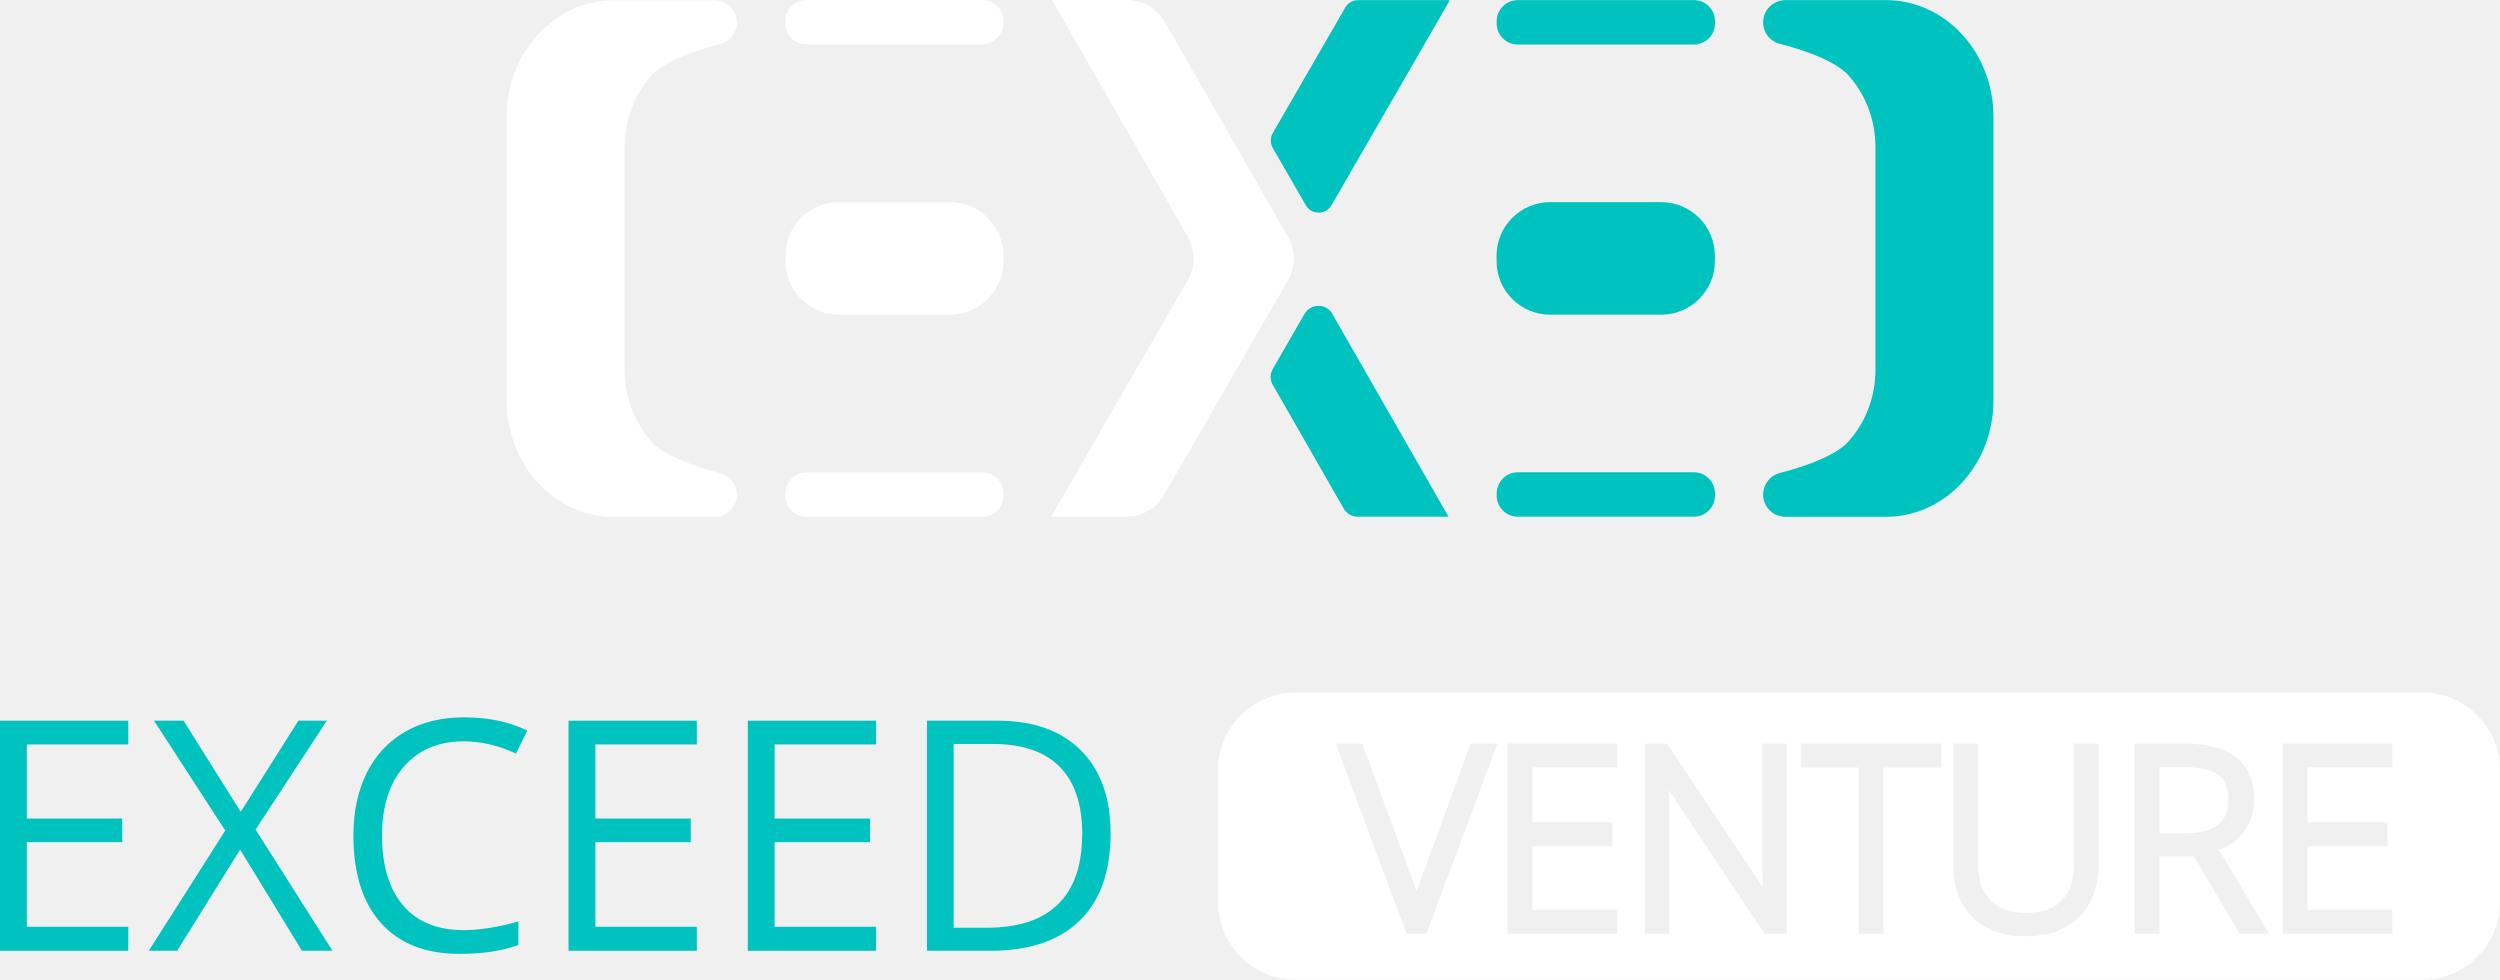
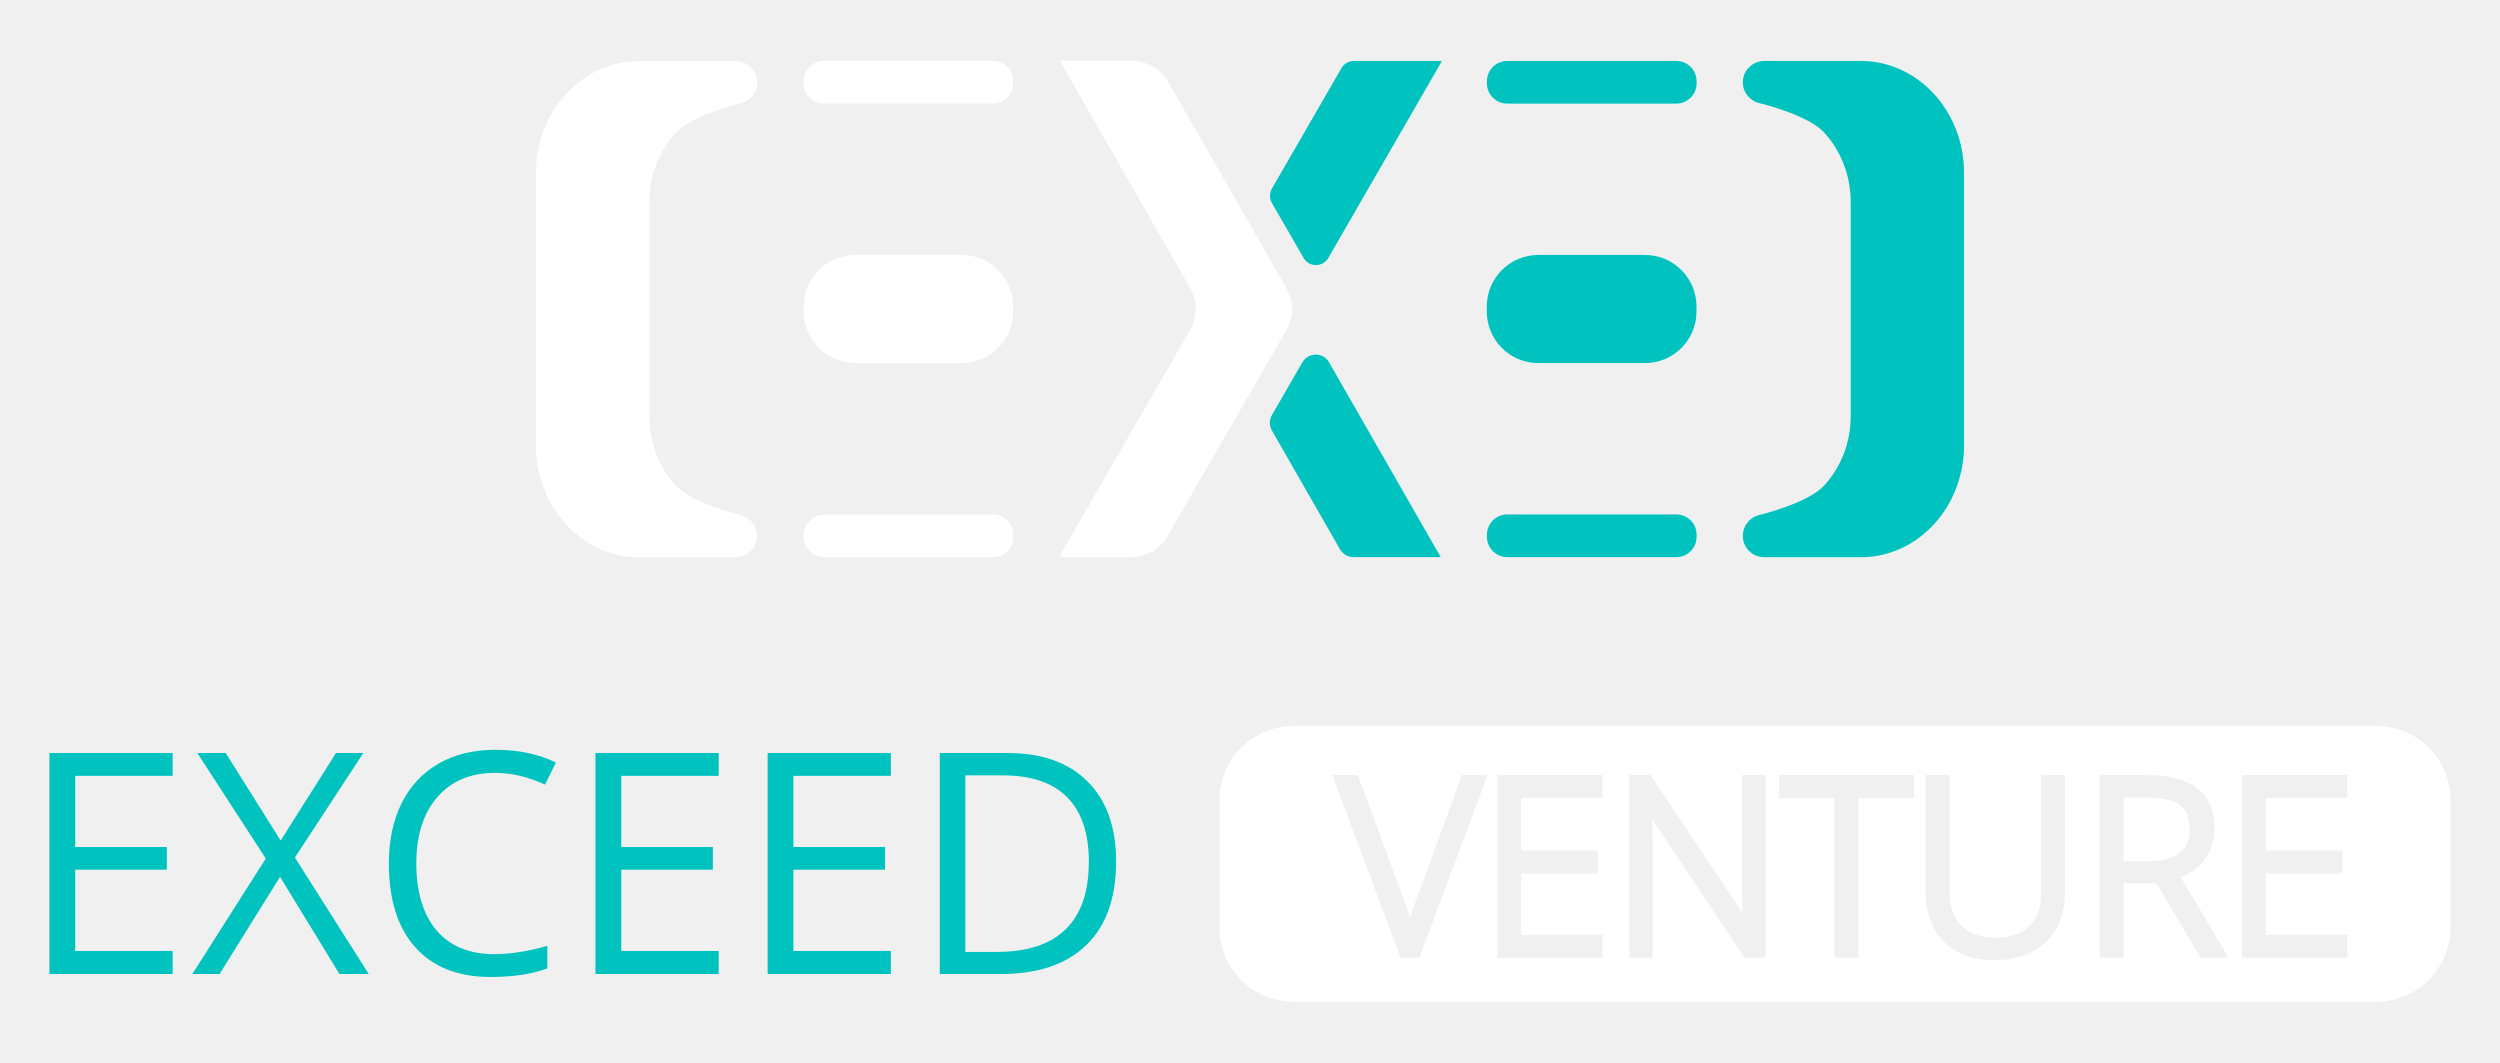
- <svg xmlns="http://www.w3.org/2000/svg" id="Layer_1" data-name="Layer 1" viewBox="0 0 202.1 79.2">
+ <svg xmlns="http://www.w3.org/2000/svg" id="Layer_1" data-name="Layer 1" viewBox="0 0 210.42 89.45">
  <defs>
    <style>
      .cls-1 {
        fill: #fff;
      }

      .cls-2 {
        fill: #00c2be;
      }
    </style>
  </defs>
-   <rect class="cls-1" x="63.48" width="17.63" height="3.59" rx="1.71" ry="1.71" />
-   <rect class="cls-1" x="63.49" y="16.34" width="17.63" height="9.1" rx="4.34" ry="4.34" />
-   <rect class="cls-1" x="63.49" y="38.19" width="17.63" height="3.59" rx="1.71" ry="1.71" />
-   <path class="cls-1" d="M58.13,38.22s-4.02-.96-5.4-2.46-2.24-3.57-2.24-5.85V11.89c0-2.29.86-4.36,2.24-5.85,1.38-1.5,5.4-2.46,5.4-2.46.35-.07.67-.25.91-.49.32-.33.53-.77.53-1.27,0-.87-.62-1.6-1.44-1.76-.11-.02-.23-.04-.36-.04h-8.13c-4.8,0-8.69,4.22-8.69,9.42v22.93c0,5.2,3.89,9.42,8.69,9.42h8.13c.12,0,.24,0,.36-.04.82-.17,1.44-.89,1.44-1.76,0-.5-.2-.94-.53-1.27-.25-.24-.56-.42-.91-.49h0Z" />
-   <path class="cls-1" d="M101.09,13.86l-3.39-5.92-.06-.1-1.01-1.76-2.47-4.31C93.53.68,92.37,0,91.11,0h-6.06l10.97,19.14c.62,1.09.62,2.42,0,3.5l-10.99,19.03v.1h6.03c1.25,0,2.41-.67,3.04-1.76l6.97-12.07h0l3.05-5.29c.63-1.08.63-2.42,0-3.5l-3.03-5.3h0Z" />
-   <rect class="cls-2" x="120.99" y=".01" width="17.65" height="3.59" rx="1.71" ry="1.71" />
-   <rect class="cls-2" x="120.98" y="16.34" width="17.65" height="9.1" rx="4.34" ry="4.34" />
-   <rect class="cls-2" x="120.99" y="38.18" width="17.65" height="3.59" rx="1.71" ry="1.71" />
-   <path class="cls-2" d="M108.75.61l-5.86,10.15c-.21.37-.21.83,0,1.2l2.67,4.63c.46.8,1.61.8,2.08,0L117.15.11V.01h-7.36c-.43,0-.82.23-1.04.6Z" />
-   <path class="cls-2" d="M105.46,25.37l-2.57,4.46c-.23.4-.23.89,0,1.28l5.74,10.01c.23.4.66.65,1.12.65h7.35l-9.4-16.4c-.49-.86-1.74-.86-2.23,0h0Z" />
-   <path class="cls-2" d="M143.06,38.71c-.32.33-.53.77-.53,1.27,0,.87.62,1.6,1.44,1.76.11.02.23.04.36.04h8.13c4.8,0,8.69-4.22,8.69-9.42V9.43C161.15,4.23,157.26.01,152.46.01h-8.13c-.12,0-.24.01-.36.04-.82.17-1.44.89-1.44,1.76,0,.5.2.94.53,1.27.25.24.56.42.91.49,0,0,4.02.96,5.4,2.46,1.38,1.5,2.24,3.57,2.24,5.85v18.02c0,2.29-.86,4.36-2.24,5.85-1.38,1.5-5.4,2.46-5.4,2.46-.35.07-.67.25-.91.49h0Z" />
-   <g>
-     <path class="cls-2" d="M10.37,76.86H0v-18.6h10.37v1.92H2.17v5.99h7.71v1.91H2.17v6.84h8.2v1.93h0Z" />
-     <path class="cls-2" d="M26.87,76.86h-2.46l-5-8.18-5.09,8.18h-2.29l6.18-9.72-5.76-8.88h2.39l4.62,7.37,4.66-7.37h2.3l-5.76,8.8,6.21,9.79h0Z" />
-     <path class="cls-2" d="M37.49,59.93c-2.04,0-3.66.68-4.84,2.04s-1.77,3.22-1.77,5.59.57,4.31,1.71,5.64,2.77,1.99,4.88,1.99c1.3,0,2.78-.23,4.44-.7v1.9c-1.29.48-2.88.72-4.77.72-2.74,0-4.85-.83-6.34-2.49-1.49-1.66-2.23-4.02-2.23-7.09,0-1.92.36-3.6,1.07-5.04.72-1.44,1.75-2.55,3.1-3.33s2.94-1.17,4.78-1.17c1.95,0,3.65.36,5.11,1.07l-.92,1.86c-1.41-.66-2.82-.99-4.22-.99Z" />
-     <path class="cls-2" d="M56.33,76.86h-10.37v-18.6h10.37v1.92h-8.2v5.99h7.71v1.91h-7.71v6.84h8.2v1.93h0Z" />
-     <path class="cls-2" d="M70.82,76.86h-10.37v-18.6h10.37v1.92h-8.2v5.99h7.71v1.91h-7.71v6.84h8.2v1.93h0Z" />
-     <path class="cls-2" d="M89.78,67.38c0,3.07-.83,5.42-2.5,7.04s-4.06,2.44-7.19,2.44h-5.15v-18.6h5.7c2.89,0,5.14.8,6.74,2.4s2.4,3.84,2.4,6.72ZM87.49,67.46c0-2.43-.61-4.25-1.83-5.48s-3.03-1.84-5.43-1.84h-3.14v14.86h2.63c2.58,0,4.52-.63,5.81-1.9,1.3-1.27,1.95-3.14,1.95-5.63h.01Z" />
-   </g>
-   <path class="cls-1" d="M179.35,62.66c-.56-.43-1.54-.65-2.9-.65h-1.88v5.35h2.24c1.09,0,1.94-.24,2.51-.7.55-.45.82-1.1.82-2.01s-.26-1.59-.79-1.99h0ZM179.35,62.66c-.56-.43-1.54-.65-2.9-.65h-1.88v5.35h2.24c1.09,0,1.94-.24,2.51-.7.55-.45.82-1.1.82-2.01s-.26-1.59-.79-1.99h0ZM195.83,55.98h-91.09c-3.46,0-6.27,2.81-6.27,6.27v10.68c0,3.46,2.81,6.27,6.27,6.27h91.09c3.46,0,6.27-2.81,6.27-6.27v-10.68c0-3.46-2.81-6.27-6.27-6.27ZM115.3,75.49h-1.58l-5.74-15.38h2.14l3.74,10.11c.26.7.48,1.31.66,1.84.09-.25,4.37-11.95,4.37-11.95h2.16s-5.75,15.38-5.75,15.38ZM130.73,62.03h-6.86v4.44h6.47v1.93h-6.47v5.16h6.86v1.93h-8.86v-15.38h8.86s0,1.92,0,1.92ZM144.44,75.49h-1.78l-7.75-11.63c.02.73.04,1.34.04,1.8v9.83h-1.97v-15.38h1.78l7.73,11.59c0-.59-.02-1.16-.02-1.71v-9.88h1.97v15.38h0ZM156.94,62.05h-4.68v13.44h-2.01v-13.44h-4.67v-1.94h11.36v1.94h0ZM169.65,69.91c0,1.79-.54,3.21-1.59,4.24-1.05,1.02-2.51,1.54-4.35,1.54s-3.23-.53-4.26-1.55c-1.02-1.03-1.55-2.46-1.55-4.27v-9.76h2.02v9.8c0,1.26.33,2.2,1,2.88.68.68,1.63,1.01,2.9,1.01s2.17-.32,2.84-.99c.66-.67.98-1.58.98-2.8v-9.9h2.01v9.8h0ZM181.06,75.49l-3.71-6.27h-2.78v6.27h-2.01v-15.38h3.93c1.88,0,3.32.36,4.26,1.09.97.75,1.47,1.89,1.47,3.37,0,1.07-.29,1.99-.87,2.74-.46.61-1.12,1.08-1.96,1.41l4.04,6.77h-2.37,0ZM193.4,62.03h-6.86v4.44h6.47v1.93h-6.47v5.16h6.86v1.93h-8.86v-15.38h8.86s0,1.92,0,1.92ZM179.35,62.66c-.56-.43-1.54-.65-2.9-.65h-1.88v5.35h2.24c1.09,0,1.94-.24,2.51-.7.55-.45.82-1.1.82-2.01s-.26-1.59-.79-1.99h0ZM179.35,62.66c-.56-.43-1.54-.65-2.9-.65h-1.88v5.35h2.24c1.09,0,1.94-.24,2.51-.7.55-.45.82-1.1.82-2.01s-.26-1.59-.79-1.99h0ZM179.35,62.66c-.56-.43-1.54-.65-2.9-.65h-1.88v5.35h2.24c1.09,0,1.94-.24,2.51-.7.55-.45.82-1.1.82-2.01s-.26-1.59-.79-1.99h0Z" />
+   <rect class="cls-1" x="74.66" y="-1.89" width="3.59" height="17.63" rx="1.71" ry="1.71" transform="translate(83.38 -69.54) rotate(90)" />
+   <rect class="cls-1" x="67.64" y="21.46" width="17.63" height="9.1" rx="4.34" ry="4.34" transform="translate(152.92 52.02) rotate(180)" />
+   <rect class="cls-1" x="67.64" y="43.3" width="17.63" height="3.59" rx="1.71" ry="1.71" transform="translate(152.92 90.2) rotate(180)" />
+   <path class="cls-1" d="M62.29,43.34s-4.02-.96-5.4-2.46c-1.38-1.5-2.24-3.57-2.24-5.85v-18.02c0-2.29.86-4.36,2.24-5.85,1.38-1.5,5.4-2.46,5.4-2.46.35-.07.67-.25.91-.49.32-.33.53-.77.53-1.27,0-.87-.62-1.6-1.44-1.76-.11-.02-.23-.04-.36-.04h-8.13c-4.8,0-8.69,4.22-8.69,9.42v22.93c0,5.2,3.89,9.42,8.69,9.42h8.13c.12,0,.24-.01.36-.04.82-.17,1.44-.89,1.44-1.76,0-.5-.2-.94-.53-1.27-.25-.24-.56-.42-.91-.49Z" />
+   <path class="cls-1" d="M105.25,18.98l-3.39-5.92-.06-.1-1.01-1.76-2.47-4.31c-.63-1.09-1.79-1.77-3.05-1.77h-6.06s10.97,19.14,10.97,19.14c.62,1.09.62,2.42,0,3.5l-10.99,19.03v.1h6.03c1.25,0,2.41-.67,3.04-1.76l6.97-12.07h0s3.05-5.29,3.05-5.29c.63-1.08.63-2.42,0-3.5l-3.03-5.3Z" />
+   <rect class="cls-2" x="125.15" y="5.13" width="17.65" height="3.59" rx="1.71" ry="1.71" />
+   <rect class="cls-2" x="129.42" y="17.19" width="9.1" height="17.65" rx="4.34" ry="4.34" transform="translate(159.98 -107.96) rotate(90)" />
+   <rect class="cls-2" x="132.18" y="36.27" width="3.59" height="17.65" rx="1.71" ry="1.71" transform="translate(179.07 -88.88) rotate(90)" />
+   <path class="cls-2" d="M112.91,5.73l-5.86,10.15c-.21.37-.21.83,0,1.2l2.67,4.63c.46.8,1.61.8,2.08,0l9.51-16.48v-.1h-7.36c-.43,0-.82.23-1.04.6Z" />
+   <path class="cls-2" d="M109.62,30.49l-2.57,4.46c-.23.4-.23.89,0,1.28l5.74,10.01c.23.4.66.65,1.12.65h7.35l-9.4-16.4c-.49-.86-1.74-.86-2.23,0Z" />
+   <path class="cls-2" d="M147.22,43.83c-.32.33-.53.77-.53,1.27,0,.87.62,1.6,1.44,1.76.11.02.23.04.36.04h8.13c4.8,0,8.69-4.22,8.69-9.42V14.55c0-5.2-3.89-9.42-8.69-9.42h-8.13c-.12,0-.24.01-.36.04-.82.17-1.44.89-1.44,1.76,0,.5.2.94.53,1.27.25.24.56.42.91.49,0,0,4.02.96,5.4,2.46,1.38,1.5,2.24,3.57,2.24,5.85v18.02c0,2.29-.86,4.36-2.24,5.85-1.38,1.5-5.4,2.46-5.4,2.46-.35.07-.67.25-.91.49Z" />
+   <path class="cls-2" d="M14.53,81.98H4.16v-18.6h10.37v1.92H6.33v5.99h7.71v1.91h-7.71v6.84h8.2v1.93Z" />
+   <path class="cls-2" d="M31.03,81.98h-2.46l-5-8.18-5.09,8.18h-2.29l6.18-9.72-5.76-8.88h2.39l4.62,7.37,4.66-7.37h2.3l-5.76,8.8,6.21,9.79Z" />
+   <path class="cls-2" d="M41.65,65.05c-2.04,0-3.66.68-4.84,2.04-1.18,1.36-1.77,3.22-1.77,5.59s.57,4.31,1.71,5.64c1.14,1.33,2.77,1.99,4.88,1.99,1.3,0,2.78-.23,4.44-.7v1.9c-1.29.48-2.88.72-4.77.72-2.74,0-4.85-.83-6.34-2.49-1.49-1.66-2.23-4.02-2.23-7.09,0-1.92.36-3.6,1.07-5.04.72-1.44,1.75-2.55,3.1-3.33,1.35-.78,2.94-1.17,4.78-1.17,1.95,0,3.65.36,5.11,1.07l-.92,1.86c-1.41-.66-2.82-.99-4.22-.99Z" />
+   <path class="cls-2" d="M60.49,81.98h-10.37v-18.6h10.37v1.92h-8.2v5.99h7.71v1.91h-7.71v6.84h8.2v1.93Z" />
+   <path class="cls-2" d="M74.98,81.98h-10.37v-18.6h10.37v1.92h-8.2v5.99h7.71v1.91h-7.71v6.84h8.2v1.93Z" />
+   <path class="cls-2" d="M93.94,72.5c0,3.07-.83,5.42-2.5,7.04-1.67,1.62-4.06,2.44-7.19,2.44h-5.15v-18.6h5.7c2.89,0,5.14.8,6.74,2.4,1.6,1.6,2.4,3.84,2.4,6.72ZM91.65,72.58c0-2.43-.61-4.25-1.83-5.48-1.22-1.23-3.03-1.84-5.43-1.84h-3.14v14.86h2.63c2.58,0,4.52-.63,5.81-1.9,1.3-1.27,1.95-3.14,1.95-5.63Z" />
+   <path class="cls-1" d="M183.51,67.78c-.56-.43-1.54-.65-2.9-.65h-1.88v5.35h2.24c1.09,0,1.94-.24,2.51-.7.55-.45.82-1.1.82-2.01s-.26-1.59-.79-1.99ZM183.51,67.78c-.56-.43-1.54-.65-2.9-.65h-1.88v5.35h2.24c1.09,0,1.94-.24,2.51-.7.55-.45.82-1.1.82-2.01s-.26-1.59-.79-1.99ZM199.99,61.1h-91.09c-3.46,0-6.27,2.81-6.27,6.27v10.68c0,3.46,2.81,6.27,6.27,6.27h91.09c3.46,0,6.27-2.81,6.27-6.27v-10.68c0-3.46-2.81-6.27-6.27-6.27ZM119.46,80.61h-1.58l-5.74-15.38h2.14l3.74,10.11c.26.7.48,1.31.66,1.84.09-.25,4.37-11.95,4.37-11.95h2.16l-5.75,15.38ZM134.89,67.15h-6.86v4.44h6.47v1.93h-6.47v5.16h6.86v1.93h-8.86v-15.38h8.86v1.92ZM148.6,80.61h-1.78l-7.75-11.63c.02.73.04,1.34.04,1.8v9.83h-1.97v-15.38h1.78l7.73,11.59c-.01-.59-.02-1.16-.02-1.71v-9.88h1.97v15.38ZM161.1,67.17h-4.68v13.44h-2.01v-13.44h-4.67v-1.94h11.36v1.94ZM173.81,75.03c0,1.79-.54,3.21-1.59,4.24-1.05,1.02-2.51,1.54-4.35,1.54s-3.23-.53-4.26-1.55c-1.02-1.03-1.55-2.46-1.55-4.27v-9.76h2.02v9.8c0,1.26.33,2.2,1,2.88.68.68,1.63,1.01,2.9,1.01s2.17-.32,2.84-.99c.66-.67.98-1.58.98-2.8v-9.9h2.01v9.8ZM185.22,80.61l-3.71-6.27h-2.78v6.27h-2.01v-15.38h3.93c1.88,0,3.32.36,4.26,1.09.97.75,1.47,1.89,1.47,3.37,0,1.07-.29,1.99-.87,2.74-.46.61-1.12,1.08-1.96,1.41l4.04,6.77h-2.37ZM197.56,67.15h-6.86v4.44h6.47v1.93h-6.47v5.16h6.86v1.93h-8.86v-15.38h8.86v1.92ZM183.51,67.78c-.56-.43-1.54-.65-2.9-.65h-1.88v5.35h2.24c1.09,0,1.94-.24,2.51-.7.55-.45.82-1.1.82-2.01s-.26-1.59-.79-1.99ZM183.51,67.78c-.56-.43-1.54-.65-2.9-.65h-1.88v5.35h2.24c1.09,0,1.94-.24,2.51-.7.55-.45.82-1.1.82-2.01s-.26-1.59-.79-1.99ZM183.51,67.78c-.56-.43-1.54-.65-2.9-.65h-1.88v5.35h2.24c1.09,0,1.94-.24,2.51-.7.55-.45.82-1.1.82-2.01s-.26-1.59-.79-1.99Z" />
</svg>
